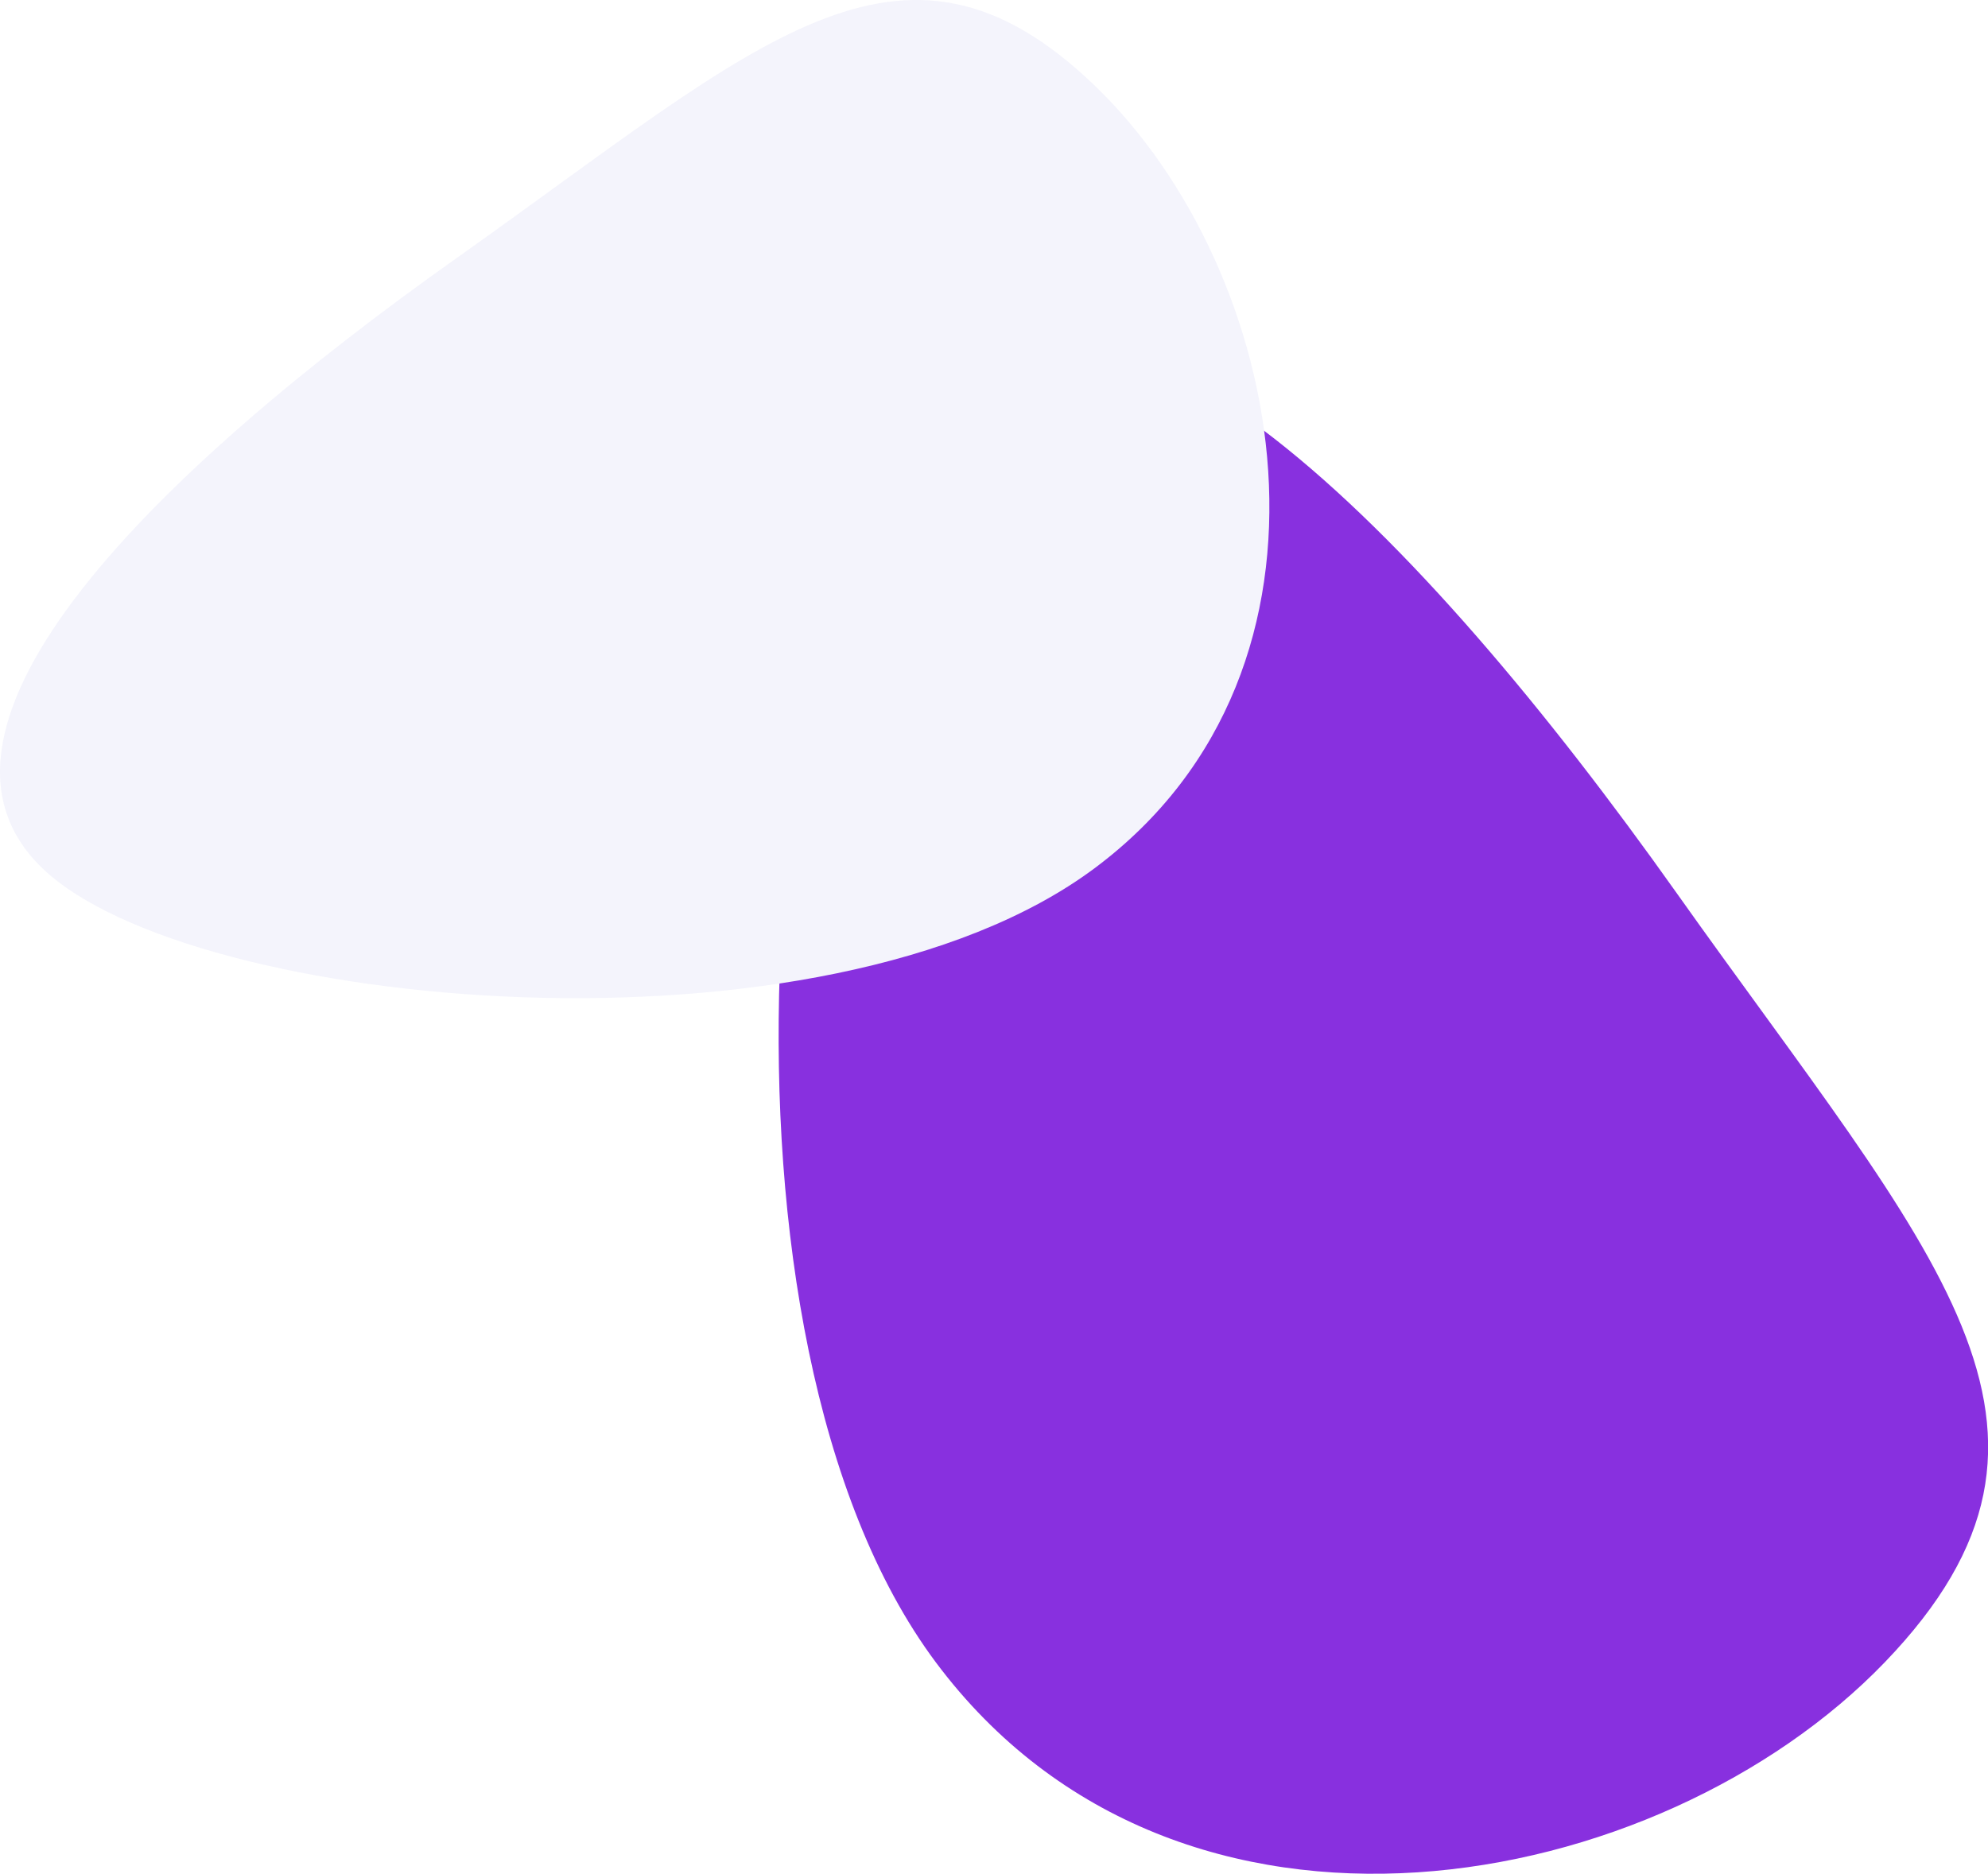
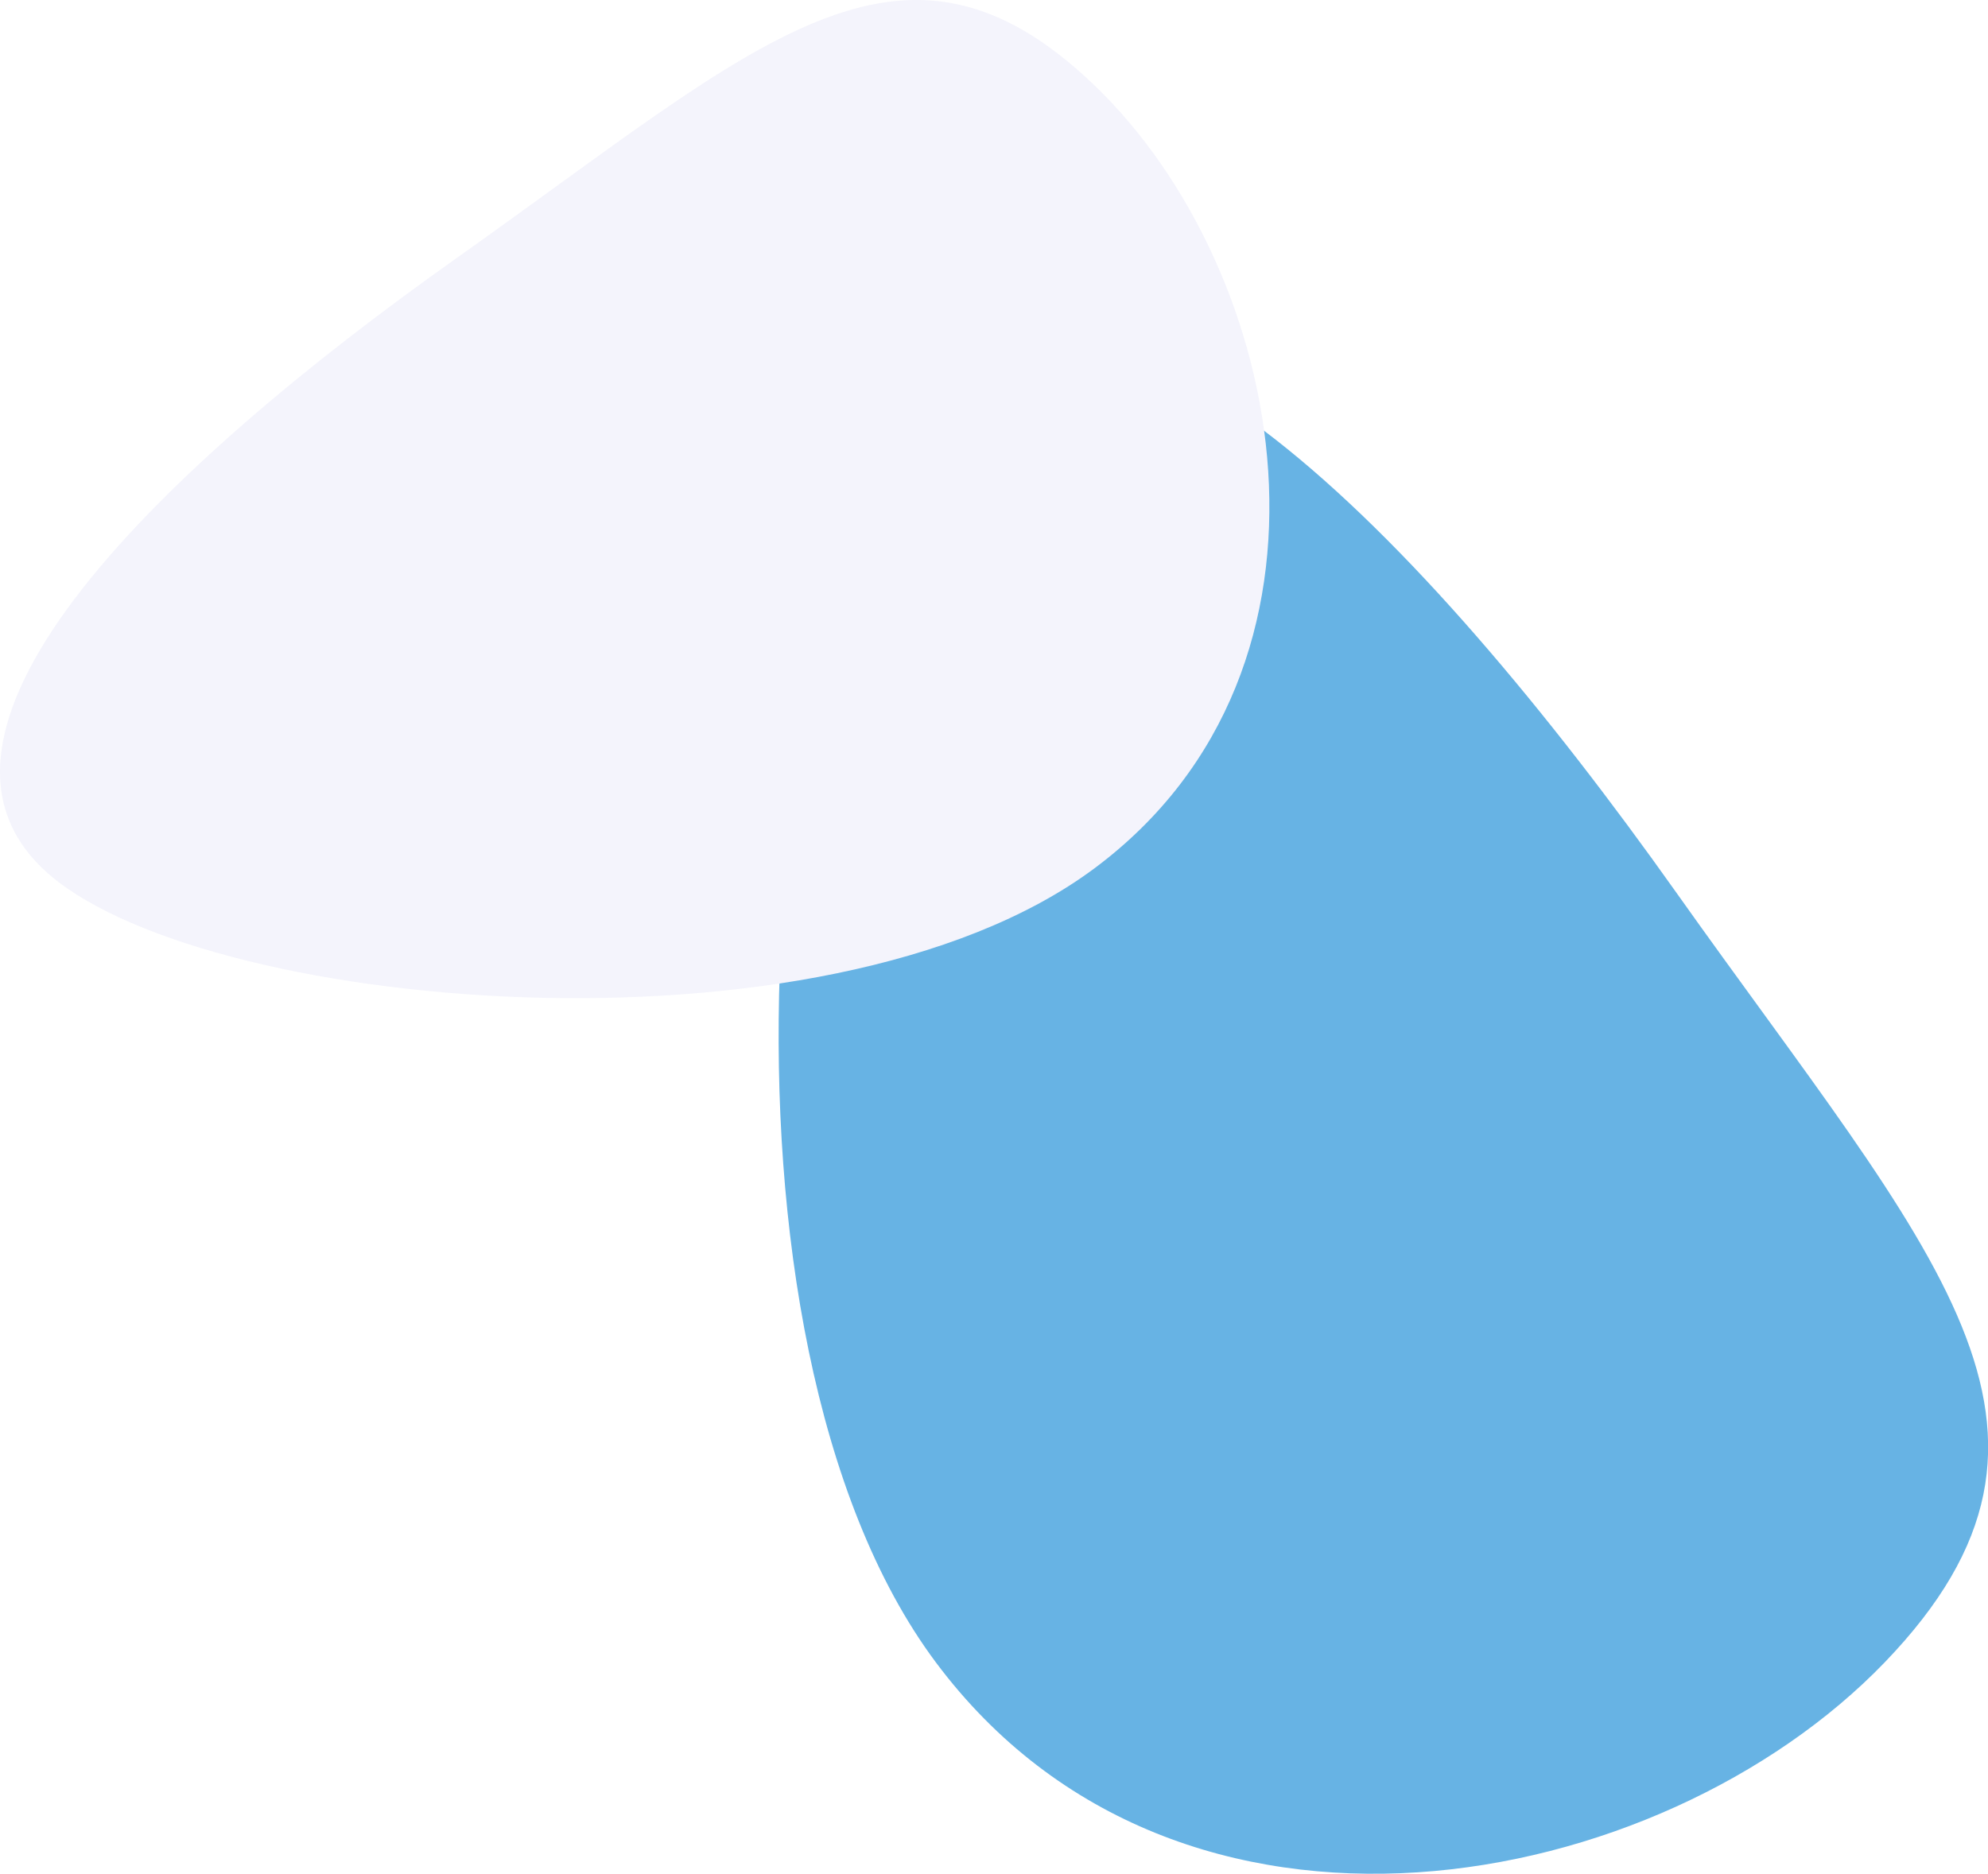
<svg xmlns="http://www.w3.org/2000/svg" version="1.1" id="Layer_1" x="0px" y="0px" viewBox="0 0 697 657" style="enable-background:new 0 0 697 657;" xml:space="preserve">
  <style type="text/css">
	.st0{fill-rule:evenodd;clip-rule:evenodd;fill:url(#SVGID_1_);}
	.st1{fill-rule:evenodd;clip-rule:evenodd;fill:#F4F4FC;}
	.st2{display:none;}
	.st3{display:inline;fill:none;}
	.st4{fill:none;}
</style>
  <g>
    <linearGradient id="SVGID_1_" gradientUnits="userSpaceOnUse" x1="43.398" y1="724.454" x2="44.084" y2="724.931" gradientTransform="matrix(0 537.9998 -424.0003 0 307716.219 -23081.99)">
-       <stop offset="0" style="stop-color:#8830df" />
-       <stop offset="1" style="stop-color:#8830df" />
+       <stop offset="0" style="stop-color:#67b3e4" />
+       <stop offset="1" style="stop-color:#67b3e4" />
    </linearGradient>
    <path class="st0" d="M328.1,137c60.4-62.7,169.4,48.7,259.7,176.1c90.3,127.3,151.9,187.8,73,269.8c-78.9,81.9-247.2,114.5-332.7,0   C242.6,468.3,267.7,199.7,328.1,137L328.1,137z" />
    <path class="st1" d="M14.9,304.5C-37,254.7,55.2,164.7,160.5,90.2C265.8,15.6,315.9-35.2,383.7,29.9c67.8,65.1,94.7,204.1,0,274.6   C288.9,375.1,66.8,354.4,14.9,304.5L14.9,304.5z" />
    <g class="st2">
      <path class="st3" d="M344,45.1L364.1,25l20.1,20.1L404.3,25l20.1,20.1L444.4,25" />
      <path class="st3" d="M344,63.1L364.1,43l20.1,20.1L404.3,43l20.1,20.1L444.4,43" />
      <path class="st3" d="M344,81.1L364.1,61l20.1,20.1L404.3,61l20.1,20.1L444.4,61" />
      <path class="st3" d="M344,99.1L364.1,79l20.1,20.1L404.3,79l20.1,20.1L444.4,79" />
    </g>
    <path class="st4" d="M0,0" />
  </g>
</svg>
